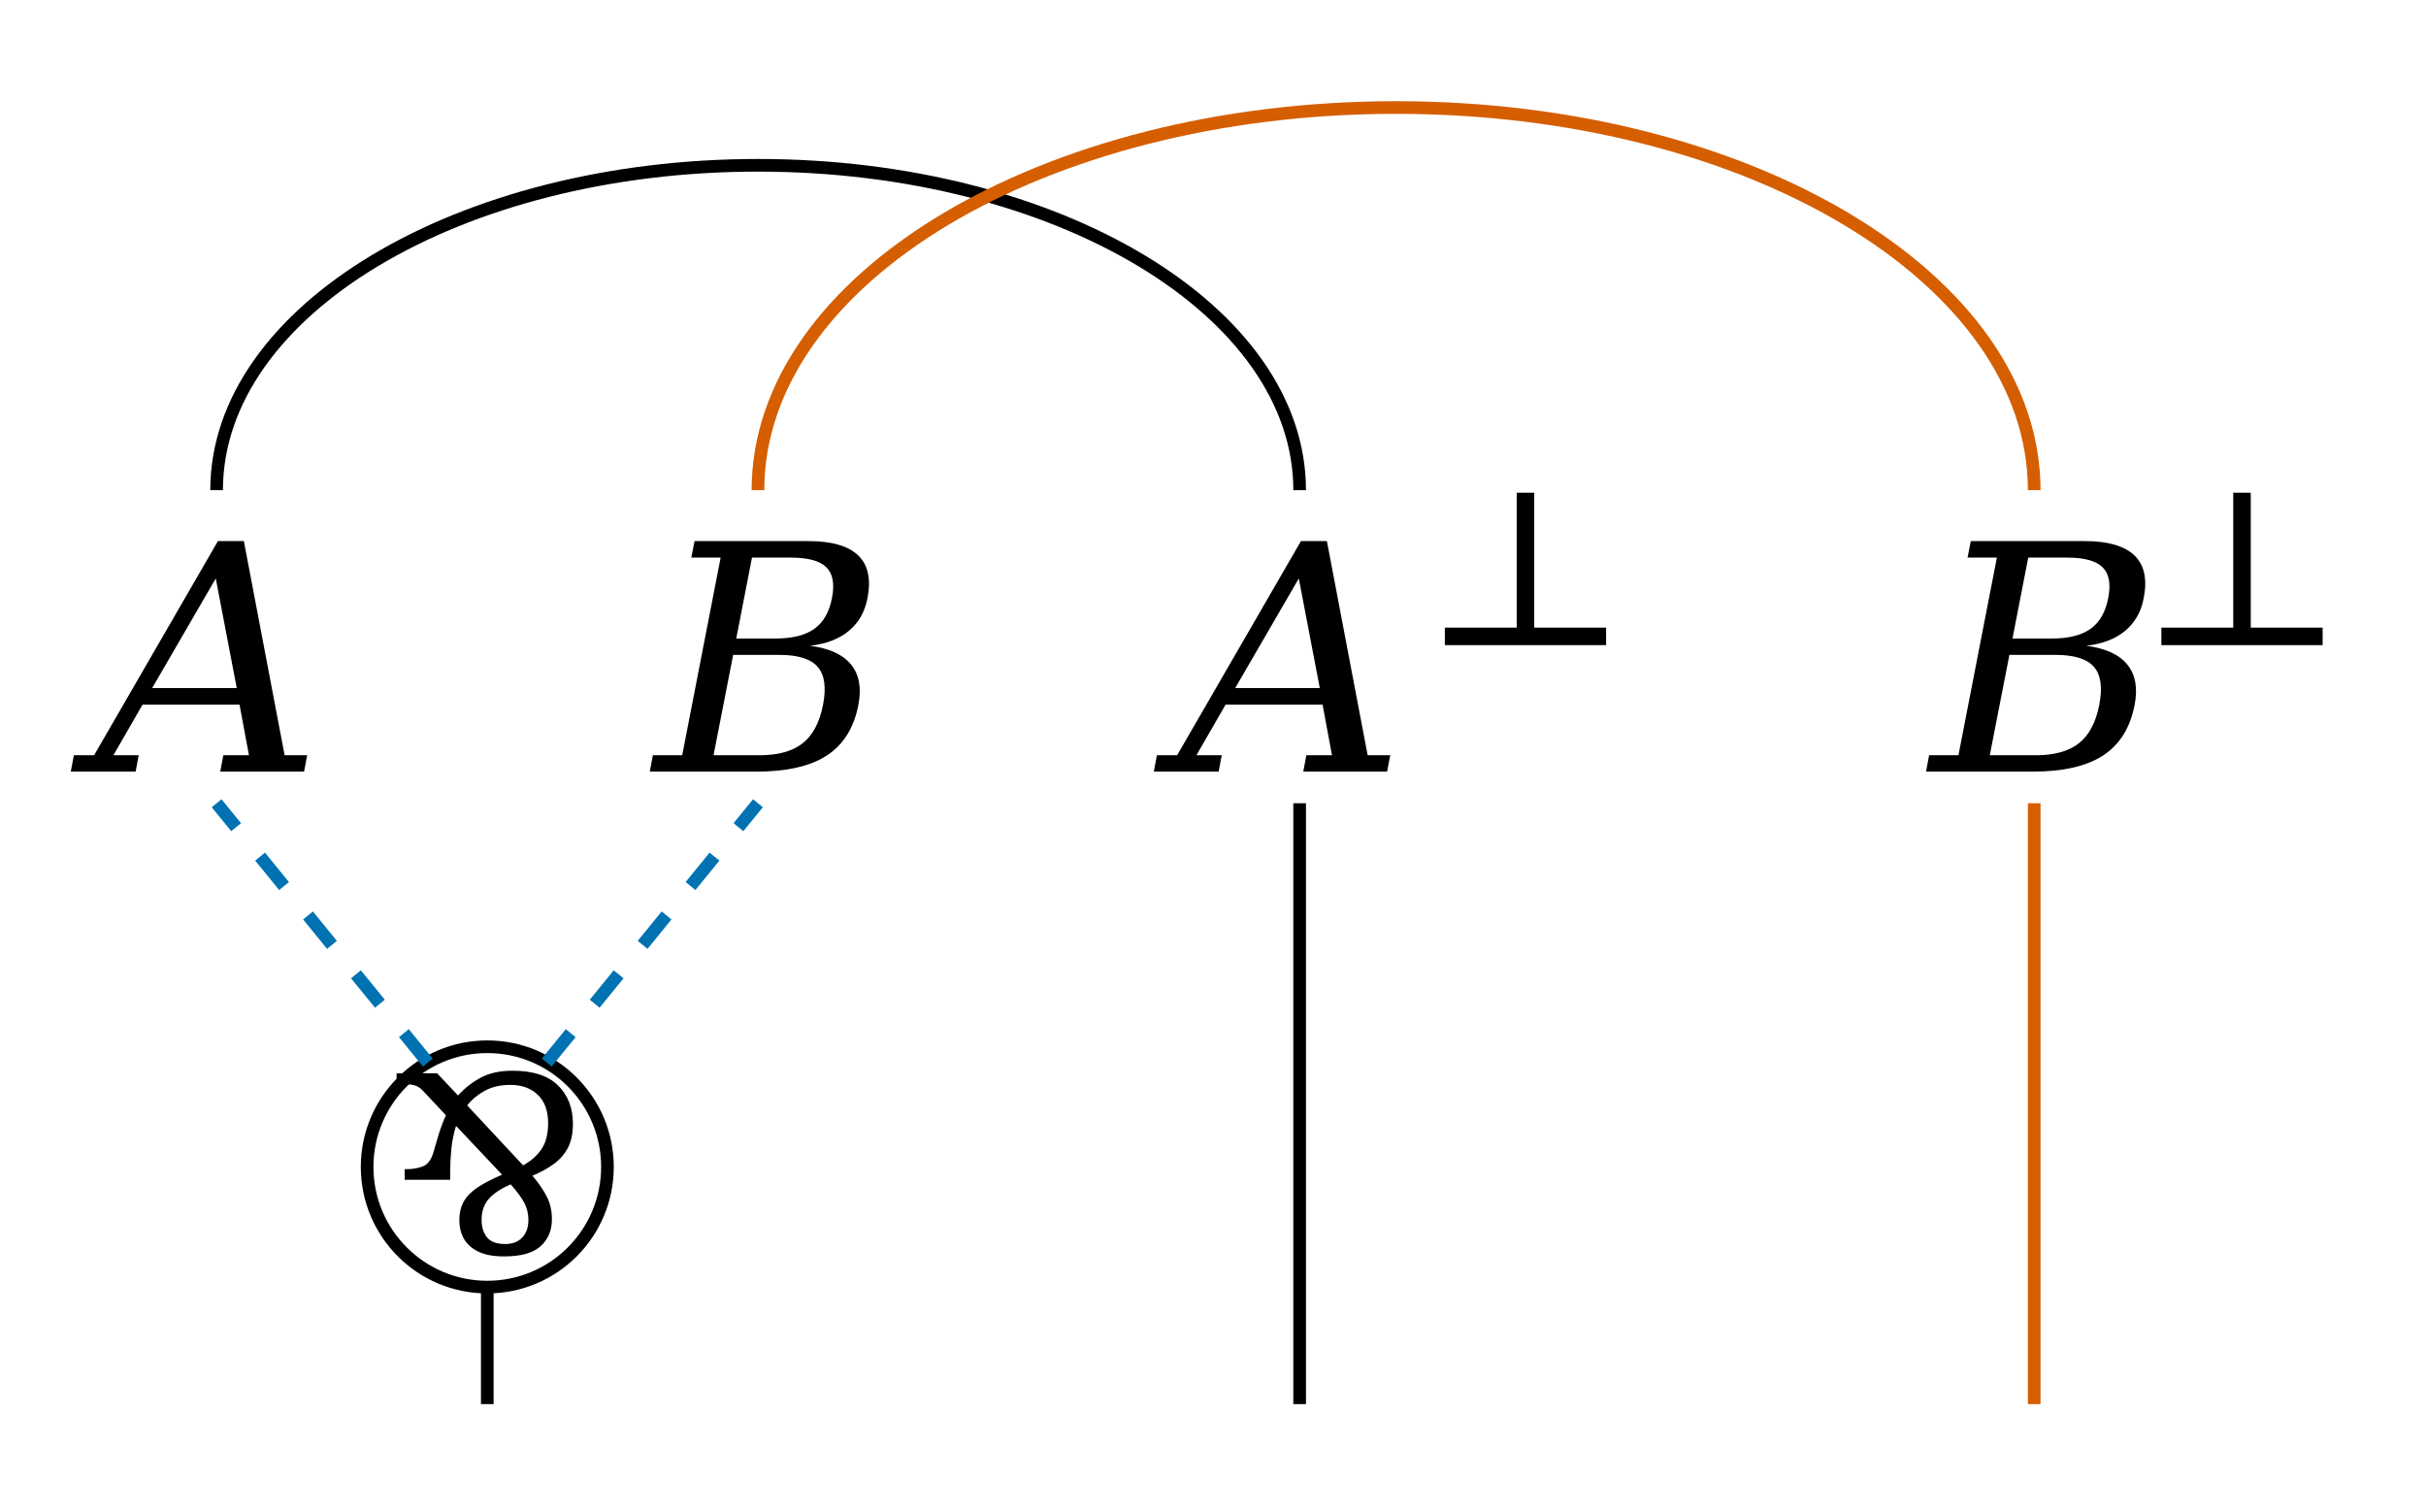
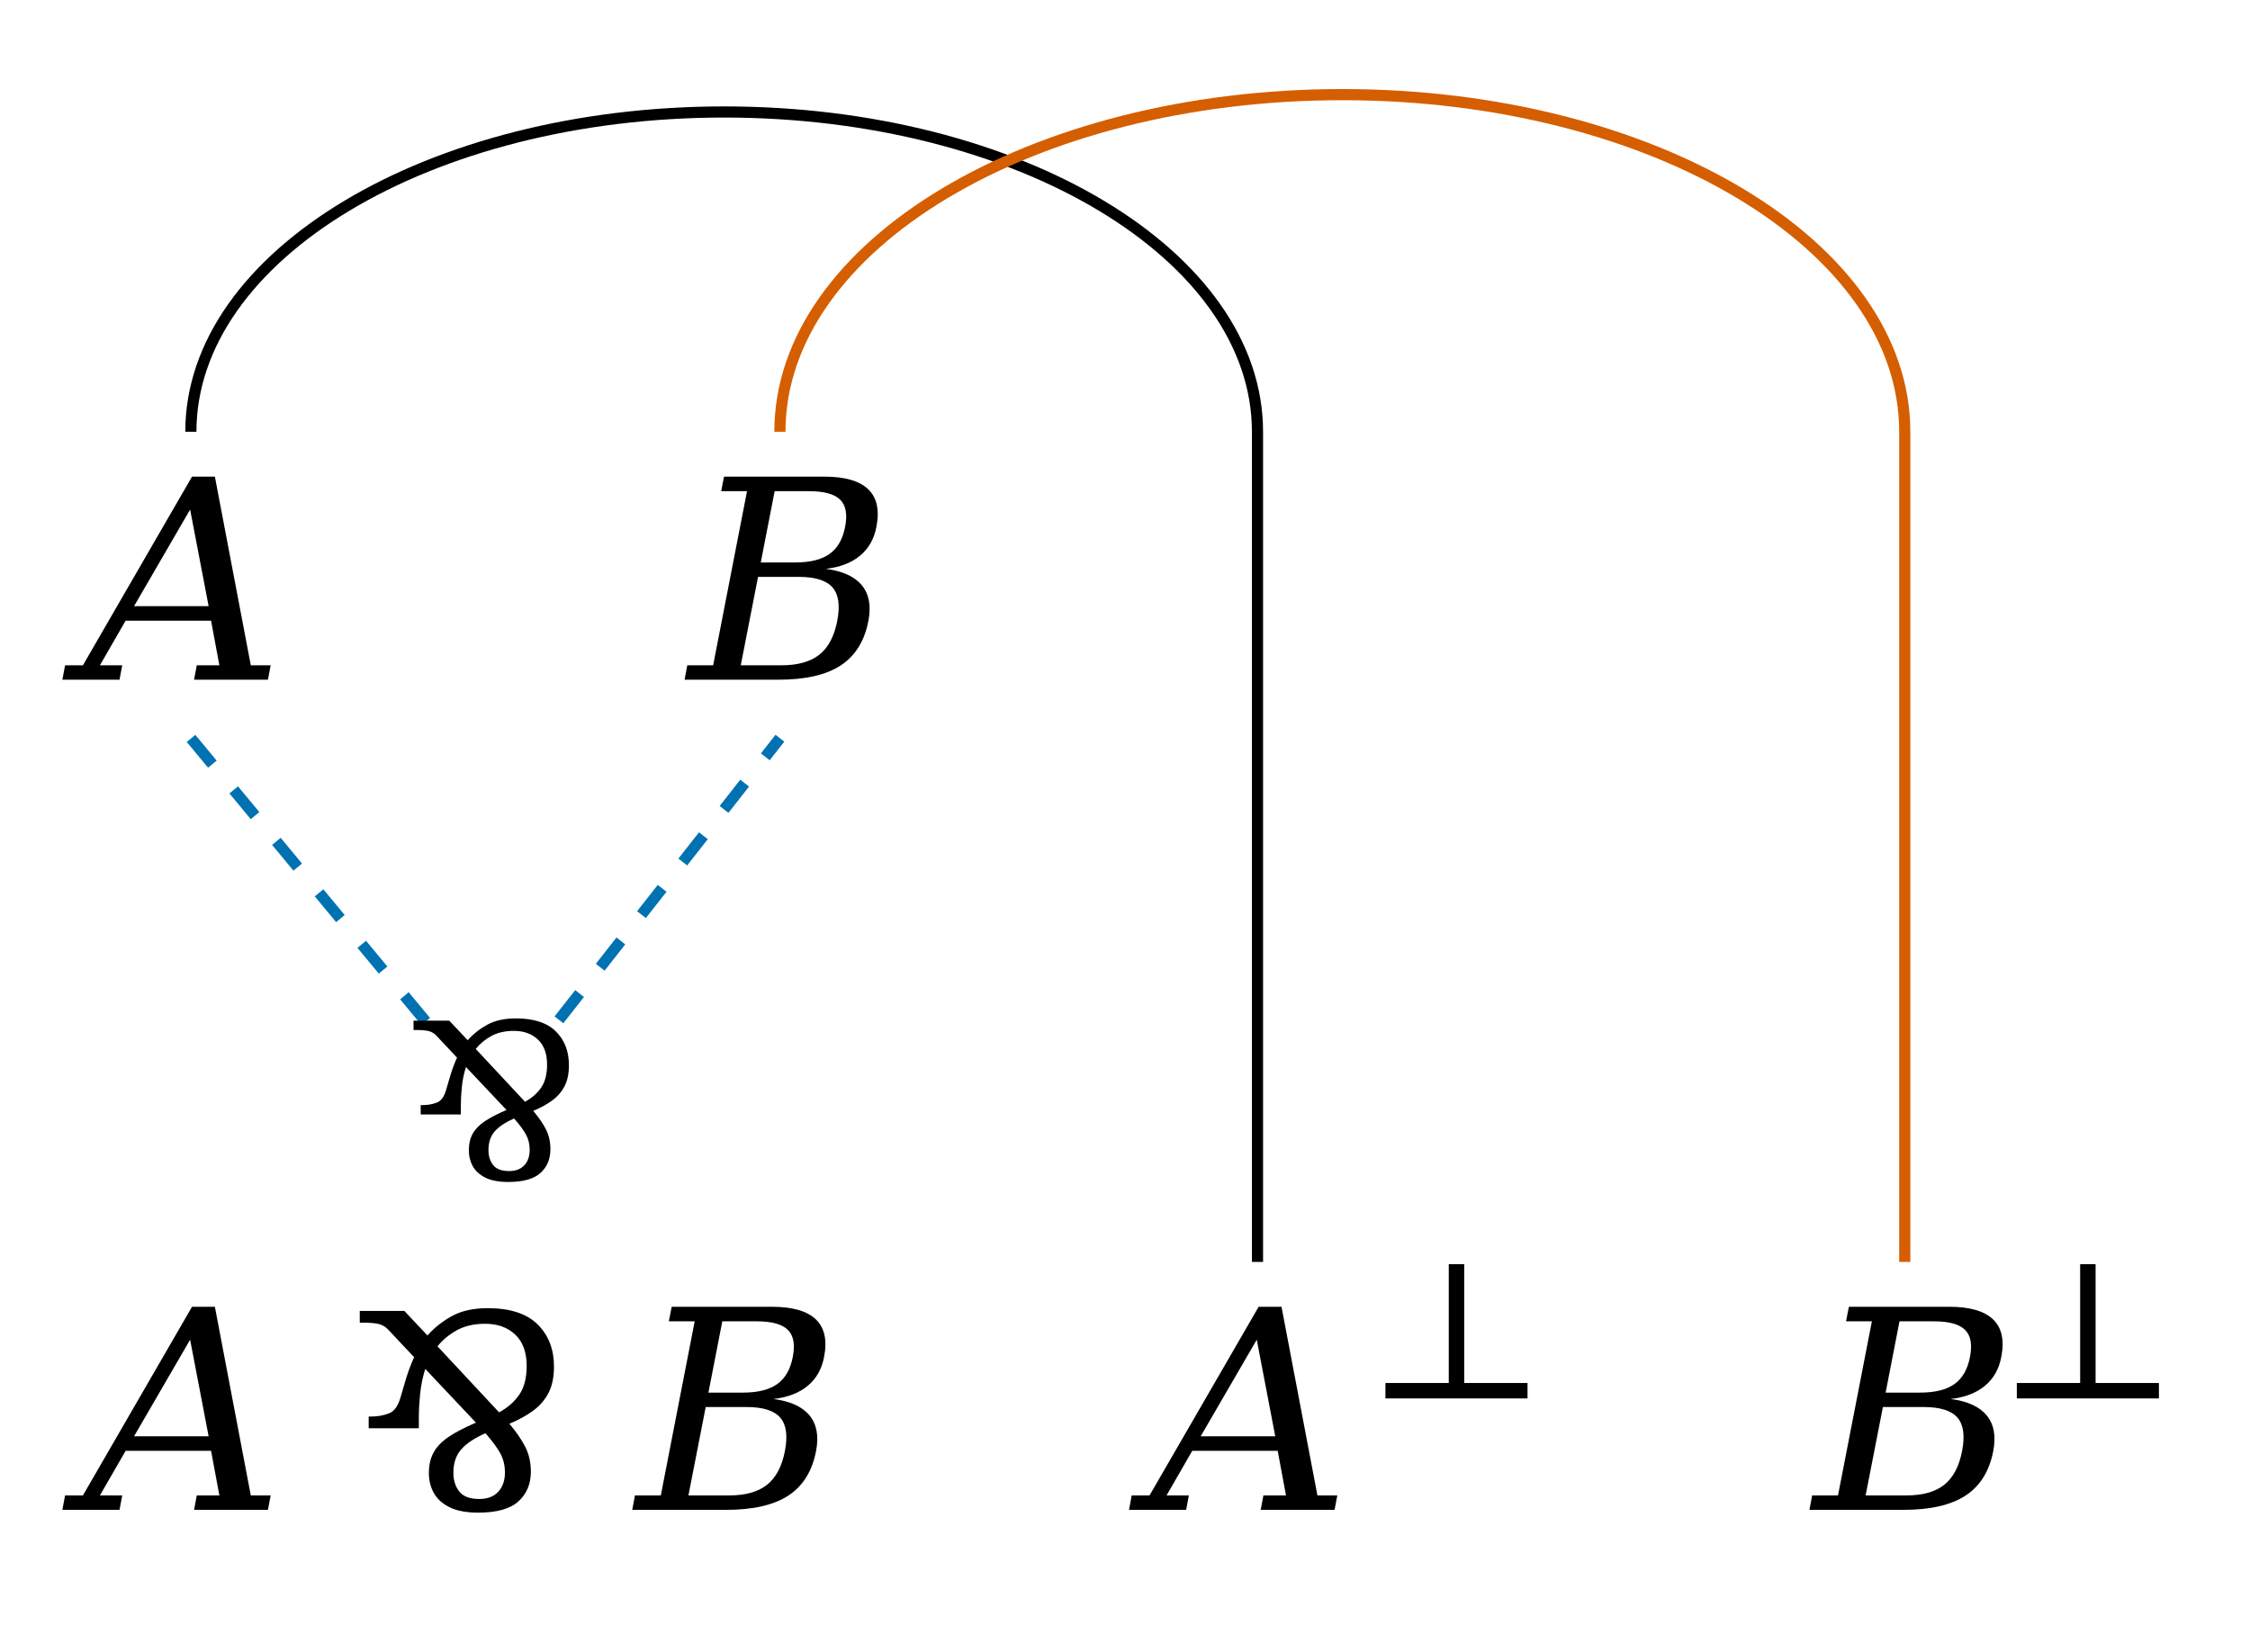
- <svg xmlns="http://www.w3.org/2000/svg" role="img" width="122.752" height="76.48" viewBox="0 0 7672 4780" font-family="'Euler Math', 'Neo Euler', serif" font-size="1000" fill="black">
+ <svg xmlns="http://www.w3.org/2000/svg" role="img" width="129.2" height="94.88" viewBox="0 0 8075 5930" font-family="'Euler Math', 'Neo Euler', serif" font-size="1000" fill="black">
  <g fill="none" stroke="black" stroke-width="40">
-     <circle id="o0" cx="1541" cy="3690" r="380" />
-     <path d="M1541 4070V4440" />
-     <path d="M4110 2540V4440" />
-   </g>
+ </g>
  <g fill="none" stroke="#0072b2" stroke-width="40" stroke-dasharray="120 120">
-     <path d="M1353 3360L685 2540" />
-     <path d="M1729 3360L2397 2540" />
+     <path d="M1528 3667L685 2650" />
+     <path d="M2006 3661L2799 2650" />
  </g>
  <g fill="none" stroke="black" stroke-width="40">
-     <path id="l1-3" d="M685 1550A1712 1027 0 0 1 4110 1550" />
+     <path id="l1-3" d="M685 1550A1914 1148 0 0 1 4513 1550V4530" />
  </g>
  <g fill="none" stroke="#d55e00" stroke-width="40">
-     <path d="M6433 2540V4440" />
-     <path id="l2-4" d="M2397 1550A2018 1210 0 0 1 6433 1550" />
+     <path id="l2-4" d="M2799 1550A2018 1210 0 0 1 6836 1550V4530" />
  </g>
+   <text x="300" y="5420" textLength="2828" lengthAdjust="spacing" id="o0">𝐴 ⅋ 𝐵</text>
+   <text x="1477" y="4235" textLength="589" lengthAdjust="spacing" font-size="800">⅋</text>
  <text x="300" y="2440" textLength="770" lengthAdjust="spacing" id="o1">𝐴</text>
-   <text x="2070" y="2440" textLength="655" lengthAdjust="spacing" id="o2">𝐵</text>
+   <text x="2472" y="2440" textLength="655" lengthAdjust="spacing" id="o2">𝐵</text>
  <g id="o3">
-     <text x="3725" y="2440" textLength="770" lengthAdjust="spacing">𝐴</text>
-     <text x="4495" y="2040" textLength="611" lengthAdjust="spacing" font-size="700">⊥</text>
+     <text x="4128" y="5420" textLength="770" lengthAdjust="spacing">𝐴</text>
+     <text x="4898" y="5020" textLength="611" lengthAdjust="spacing" font-size="700">⊥</text>
  </g>
  <g id="o4">
-     <text x="6106" y="2440" textLength="655" lengthAdjust="spacing">𝐵</text>
-     <text x="6761" y="2040" textLength="611" lengthAdjust="spacing" font-size="700">⊥</text>
+     <text x="6509" y="5420" textLength="655" lengthAdjust="spacing">𝐵</text>
+     <text x="7164" y="5020" textLength="611" lengthAdjust="spacing" font-size="700">⊥</text>
  </g>
-   <text x="1247" y="3965" textLength="589" lengthAdjust="spacing" font-size="800">⅋</text>
</svg>
